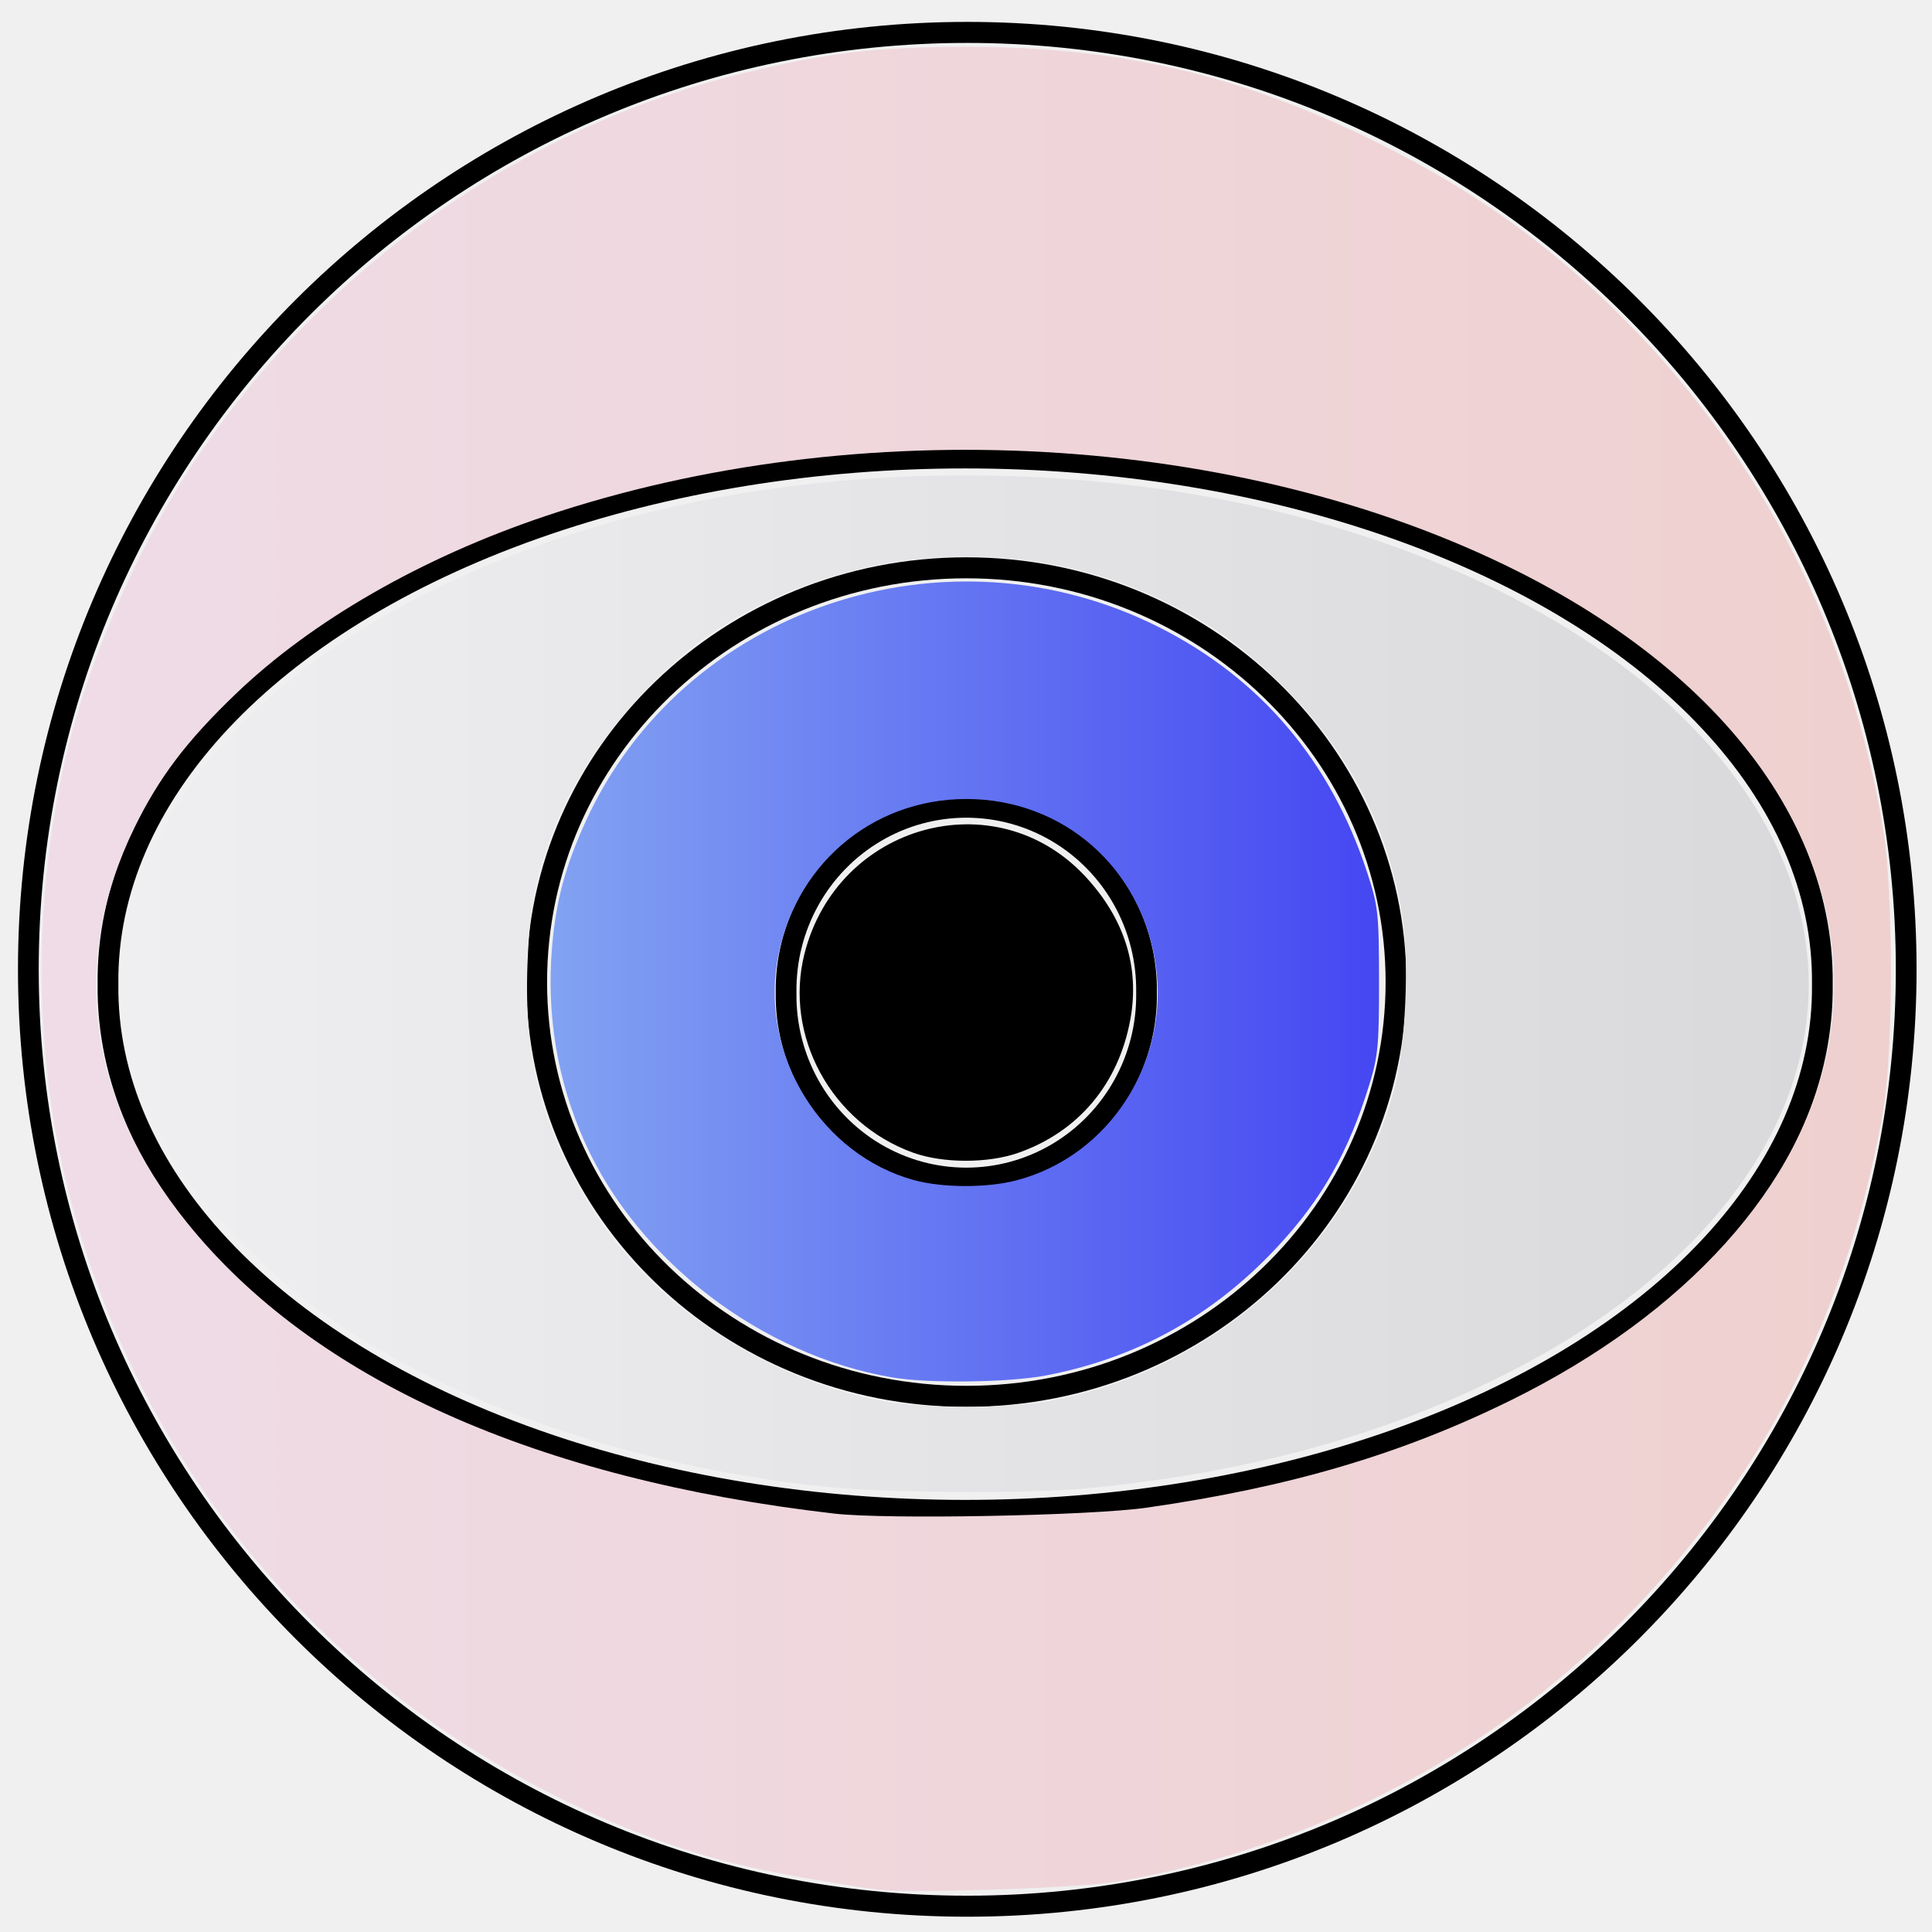
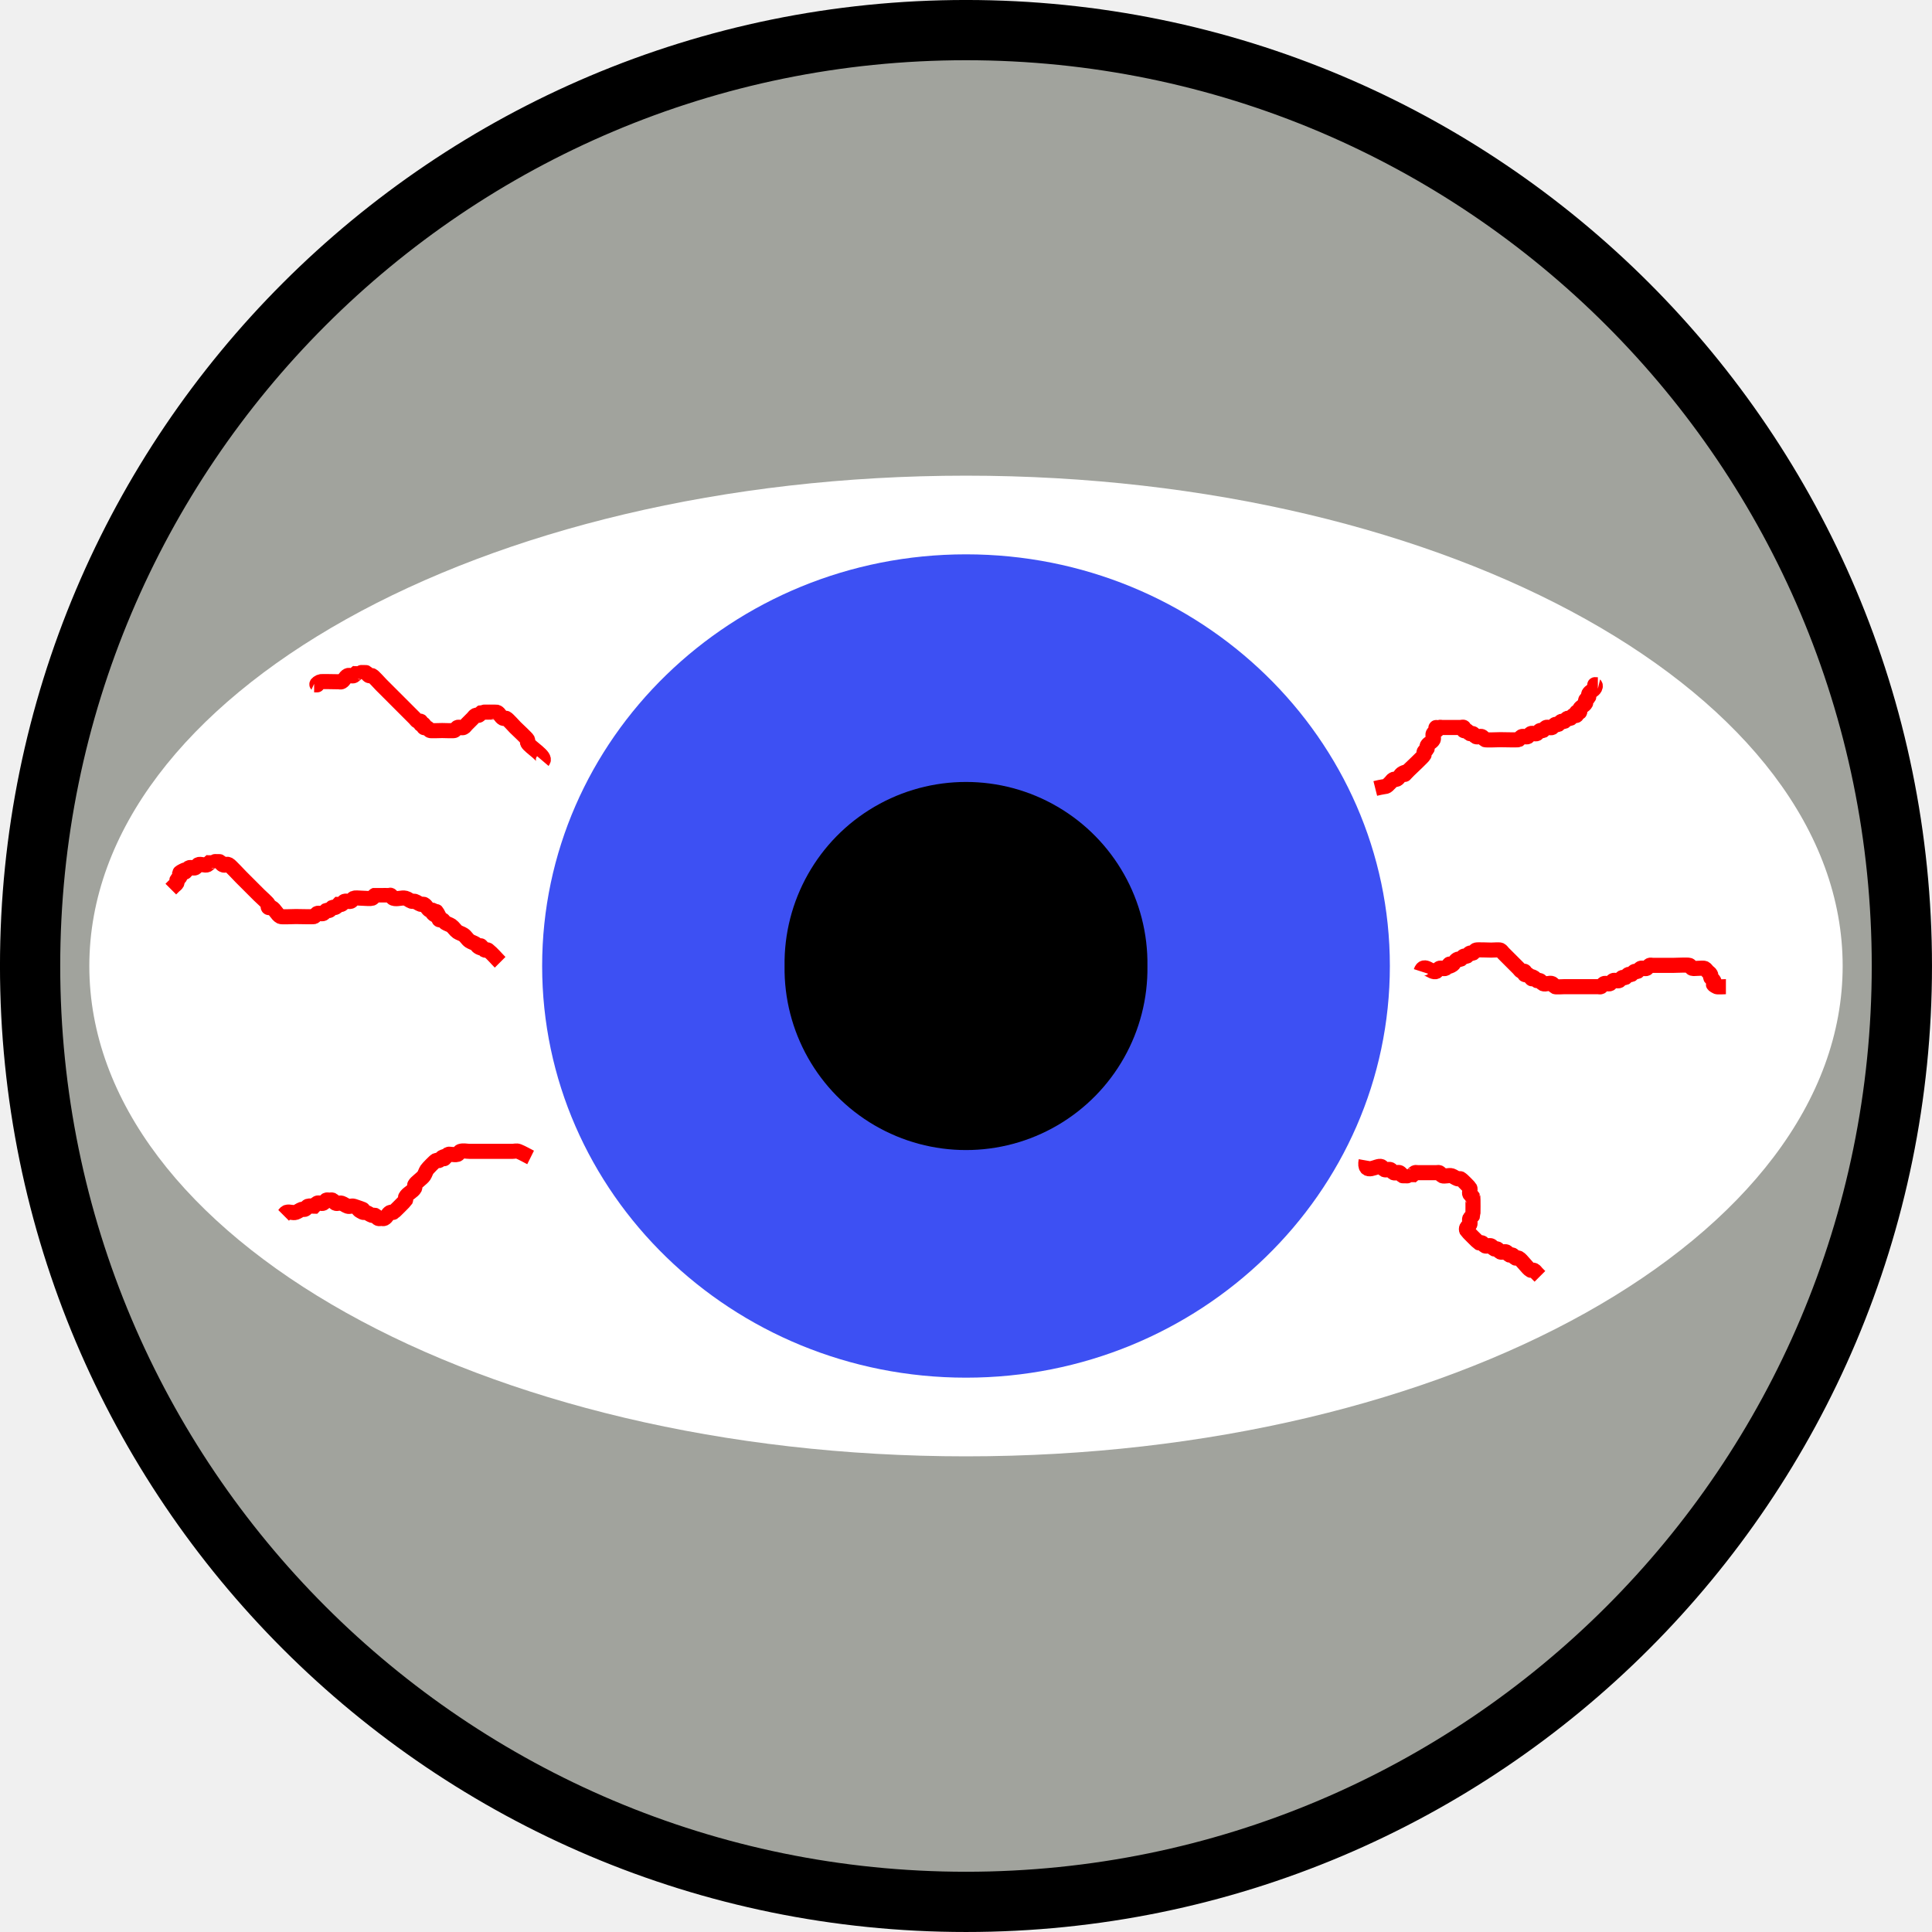
- <svg xmlns="http://www.w3.org/2000/svg" xmlns:xlink="http://www.w3.org/1999/xlink" width="64" height="64" id="svg5181" version="1.1">
+ <svg xmlns="http://www.w3.org/2000/svg" width="64" height="64" id="svg5181" version="1.1">
  <defs id="defs5183">
    <linearGradient id="linearGradient3811">
      <stop style="stop-color:#82a2f2;stop-opacity:1;" offset="0" id="stop3813" />
      <stop style="stop-color:#4547f2;stop-opacity:1;" offset="1" id="stop3815" />
    </linearGradient>
    <linearGradient id="linearGradient3803">
      <stop style="stop-color:#efeff2;stop-opacity:1;" offset="0" id="stop3805" />
      <stop style="stop-color:#d9d9dc;stop-opacity:1;" offset="1" id="stop3807" />
    </linearGradient>
    <linearGradient id="linearGradient3795">
      <stop style="stop-color:#efdce7;stop-opacity:1;" offset="0" id="stop3797" />
      <stop style="stop-color:#efd0cf;stop-opacity:1;" offset="1" id="stop3799" />
    </linearGradient>
-     <linearGradient xlink:href="#linearGradient3795" id="linearGradient3801" x1="1.737" y1="24.1" x2="46.302" y2="24.1" gradientUnits="userSpaceOnUse" gradientTransform="matrix(1.374566,0,0,1.393338,-1.005165,-17.48334)" />
-     <linearGradient xlink:href="#linearGradient3803" id="linearGradient3809" x1="3.678" y1="24.45" x2="44.32" y2="24.45" gradientUnits="userSpaceOnUse" gradientTransform="matrix(1.374566,0,0,1.393338,-1.005165,-17.48334)" />
-     <linearGradient xlink:href="#linearGradient3811" id="linearGradient3817" x1="14" y1="24.4" x2="33.965" y2="24.4" gradientUnits="userSpaceOnUse" gradientTransform="matrix(1.374566,0,0,1.393338,-1.005165,-17.48334)" />
  </defs>
  <g id="layer1" transform="translate(0,16)">
-     <path style="fill:none;stroke:#000000;stroke-width:0.5;stroke-miterlimit:4;stroke-opacity:1;stroke-dasharray:none" id="path3007" d="m 50.003,26.029 a 22.627,22.274 0 1 1 -45.255,0 22.627,22.274 0 1 1 45.255,0 z" transform="matrix(1.374566,0,0,1.393338,-5.587284,-20.15756)" />
-     <path style="fill:none;stroke:#000000;stroke-width:0.5;stroke-miterlimit:4;stroke-opacity:1;stroke-dasharray:none" id="path3777" d="m 45.861,24.665 a 20.658,12.425 0 1 1 -41.315,0 20.658,12.425 0 1 1 41.315,0 z" transform="matrix(1.374566,0,0,1.393338,-2.67139,-17.76484)" />
-     <path style="fill:url(#linearGradient3801);fill-opacity:1;stroke:none" d="M 29.027,46.588 C 25.144,46.017 23.347,45.583 20.952,44.633 11.505,40.889 4.667,33.103 2.233,23.321 1.122,18.854 1.098,13.831 2.165,9.149 2.873,6.046 4.474,2.305 6.285,-0.477 10.515,-6.973 17.155,-11.734 24.515,-13.547 c 2.816,-0.693 4.5,-0.898 7.429,-0.903 5.136,-0.009 9.203,0.94 13.746,3.206 3.279,1.636 5.76,3.43 8.264,5.975 4.448,4.523 7.358,10.294 8.422,16.702 0.354,2.132 0.352,7.385 -0.003,9.413 -0.775,4.423 -2.334,8.451 -4.604,11.896 -4.79,7.267 -12.167,12.097 -20.757,13.588 -1.268,0.22 -6.982,0.404 -7.984,0.257 z m 8.956,-12.644 C 42.711,33.267 46.415,32.176 50.038,30.391 55.861,27.522 59.696,23.263 60.556,18.712 61.702,12.636 57.853,6.729 50.261,2.918 41.105,-1.678 28.448,-2.393 18.058,1.099 13.976,2.472 10.337,4.562 7.811,6.985 6.175,8.555 5.268,9.752 4.455,11.416 2.284,15.865 2.887,20.398 6.199,24.506 10.377,29.689 17.745,33 27.639,34.14 c 1.731,0.199 8.472,0.072 10.344,-0.196 z" id="path3783" />
-     <path style="fill:none;stroke:#000000;stroke-width:0.5;stroke-miterlimit:4;stroke-opacity:1;stroke-dasharray:none" id="path3785" d="m 37.578,24.009 a 10.354,9.849 0 1 1 -20.708,0 10.354,9.849 0 1 1 20.708,0 z" transform="matrix(1.374566,0,0,1.393338,-5.409799,-16.92035)" />
-     <path style="fill:none;stroke:#000000;stroke-width:0.5;stroke-miterlimit:4;stroke-opacity:1;stroke-dasharray:none" id="path3787" d="m 28.688,24.059 a 4.344,4.344 0 1 1 -8.687,0 4.344,4.344 0 1 1 8.687,0 z" transform="matrix(1.374566,0,0,1.393338,-1.452515,-16.63885)" />
-     <path style="fill:url(#linearGradient3809);fill-opacity:1;stroke:none" d="M 27.153,33.233 C 20.922,32.535 15.265,30.613 11.071,27.77 9.275,26.553 6.896,24.22 5.989,22.787 4.581,20.563 4.053,18.885 4.05,16.624 4.048,14.714 4.287,13.734 5.215,11.839 7.302,7.577 12.012,4.028 18.475,1.846 c 7.771,-2.624 17.44,-2.802 25.467,-0.469 6.491,1.887 11.447,5.102 14.047,9.114 4.344,6.701 1.192,14.235 -7.919,18.928 -4.025,2.073 -8.604,3.345 -13.95,3.875 -1.998,0.198 -6.958,0.165 -8.967,-0.06 z m 7.532,-2.808 C 40.242,29.42 44.78,25.331 46.195,20.053 46.558,18.7 46.691,15.809 46.457,14.341 45.982,11.356 44.625,8.78 42.38,6.602 41.065,5.327 40.114,4.66 38.51,3.887 33.779,1.609 27.966,2.031 23.572,4.973 c -1.929,1.291 -3.995,3.73 -4.954,5.849 -0.801,1.769 -1.059,2.922 -1.144,5.106 -0.128,3.289 0.516,5.639 2.286,8.341 2.01,3.07 5.688,5.446 9.522,6.151 1.324,0.243 4.068,0.246 5.403,0.004 l 0,-6e-6 z" id="path3789" />
-     <path style="fill:url(#linearGradient3817);fill-opacity:1;stroke:none" d="M 29.568,29.631 C 25.229,28.895 21.132,25.762 19.37,21.832 18.461,19.805 18.094,17.606 18.289,15.353 18.421,13.83 18.721,12.708 19.394,11.227 22.598,4.169 31.331,1.209 38.406,4.783 c 3.354,1.695 5.671,4.426 6.88,8.111 0.368,1.123 0.393,1.344 0.396,3.589 0.003,2.122 -0.033,2.512 -0.322,3.448 -0.689,2.233 -1.57,3.788 -3.044,5.372 -2.117,2.274 -4.643,3.679 -7.658,4.259 -1.231,0.237 -3.885,0.272 -5.09,0.068 l 0,0 z m 4.106,-6.531 c 3.079,-0.809 5.082,-3.92 4.608,-7.157 -0.469,-3.201 -3.073,-5.475 -6.269,-5.475 -3.16,0 -5.753,2.235 -6.271,5.406 -0.518,3.166 1.498,6.38 4.525,7.216 0.948,0.262 2.433,0.266 3.407,0.01 l 0,4e-6 z" id="path3791" />
-     <path style="fill:#000000;fill-opacity:1;stroke:none" d="m 30.247,22.184 c -2.705,-0.975 -4.285,-3.87 -3.598,-6.589 1.086,-4.295 6.32,-5.748 9.288,-2.578 1.309,1.398 1.823,3.016 1.508,4.75 -0.389,2.139 -1.726,3.729 -3.721,4.425 -1.003,0.35 -2.493,0.346 -3.477,-0.008 l 0,0 z" id="path3793" />
+     <path style="fill:#a1a39d;fill-opacity:1;stroke:#000000;stroke-width:2;stroke-miterlimit:4;stroke-opacity:1;stroke-dasharray:none" id="path3938" d="m 63.571,33.071 a 31.071,31.071 0 1 1 -62.143,0 31.071,31.071 0 1 1 62.143,0 z" transform="matrix(0.9977728,0,0,0.9977728,-0.4276172,-16.99777)" />
+     <path style="fill:#ffffff;fill-opacity:1;stroke:none" id="path3940" d="m 128.156,28.143 a 29.87,18.284 0 1 1 -59.741,0 29.87,18.284 0 1 1 59.741,0 z" transform="matrix(0.9722222,0,0,0.8883592,-63.55556,-9.000963)" />
+     <path style="fill:#3d50f3;fill-opacity:1;stroke:none" id="path4450" d="m 111.515,6.5 a 13.943,13.606 0 1 1 -27.887,0 13.943,13.606 0 1 1 27.887,0 z" transform="matrix(1.006981,0,0,1.002246,-66.25257,9.485402)" />
+     <path style="fill:#000000;fill-opacity:1;stroke:none" id="path4455" d="m 98.882,6.643 a 4.811,4.639 0 1 1 -9.621,0 4.811,4.639 0 1 1 9.621,0 z" transform="matrix(1.249343,0,0,1.29559,-85.52752,7.39358)" />
+     <path style="fill:none;stroke:#ff0000;stroke-width:0.5;stroke-linecap:butt;stroke-linejoin:miter;stroke-opacity:1;stroke-miterlimit:4;stroke-dasharray:none" d="m 45.558,26.119 c 0.45,-0.113 0.306,-0.003 0.505,-0.202 0.034,-0.034 0.058,-0.08 0.101,-0.101 0.03,-0.015 0.071,0.015 0.101,0 0.085,-0.043 0.117,-0.159 0.202,-0.202 0.297,-0.149 -0.133,0.234 0.202,-0.101 0.079,-0.079 0.473,-0.441 0.505,-0.505 0.015,-0.03 -0.015,-0.071 0,-0.101 0.021,-0.043 0.08,-0.058 0.101,-0.101 0.015,-0.03 -0.015,-0.071 0,-0.101 0.043,-0.085 0.159,-0.117 0.202,-0.202 0.03,-0.06 -0.03,-0.142 0,-0.202 0.021,-0.043 0.08,-0.058 0.101,-0.101 0.015,-0.03 -0.034,-0.101 0,-0.101 0.034,0 -0.034,0.101 0,0.101 0.048,0 0.058,-0.08 0.101,-0.101 0.03,-0.015 0.067,0 0.101,0 0.202,0 0.404,0 0.606,0 0.034,0 0.077,-0.024 0.101,0 0.024,0.024 -0.024,0.077 0,0.101 0.024,0.024 0.071,-0.015 0.101,0 0.043,0.021 0.058,0.08 0.101,0.101 0.03,0.015 0.071,-0.015 0.101,0 0.043,0.021 0.058,0.08 0.101,0.101 0.06,0.03 0.142,-0.03 0.202,0 0.043,0.021 0.058,0.08 0.101,0.101 0.037,0.018 0.435,0 0.505,0 0.072,0 0.58,0.013 0.606,0 0.043,-0.021 0.058,-0.08 0.101,-0.101 0.06,-0.03 0.142,0.03 0.202,0 0.043,-0.021 0.058,-0.08 0.101,-0.101 0.06,-0.03 0.142,0.03 0.202,0 0.043,-0.021 0.058,-0.08 0.101,-0.101 0.03,-0.015 0.071,0.015 0.101,0 0.043,-0.021 0.058,-0.08 0.101,-0.101 0.06,-0.03 0.142,0.03 0.202,0 0.043,-0.021 0.058,-0.08 0.101,-0.101 0.03,-0.015 0.071,0.015 0.101,0 0.043,-0.021 0.058,-0.08 0.101,-0.101 0.03,-0.015 0.071,0.015 0.101,0 0.043,-0.021 0.058,-0.08 0.101,-0.101 0.03,-0.015 0.071,0.015 0.101,0 0.043,-0.021 0.058,-0.08 0.101,-0.101 0.03,-0.015 0.077,0.024 0.101,0 0.024,-0.024 -0.024,-0.077 0,-0.101 0.024,-0.024 0.077,0.024 0.101,0 0.024,-0.024 -0.015,-0.071 0,-0.101 0.043,-0.085 0.159,-0.117 0.202,-0.202 0.015,-0.03 -0.015,-0.071 0,-0.101 0.021,-0.043 0.08,-0.058 0.101,-0.101 0.015,-0.03 -0.015,-0.071 0,-0.101 0.043,-0.085 0.159,-0.117 0.202,-0.202 0.067,-0.135 -0.101,-0.101 0.101,-0.101" id="path4461" transform="translate(0,-16)" />
+     <path style="fill:none;stroke:#ff0000;stroke-width:0.5;stroke-linecap:butt;stroke-linejoin:miter;stroke-opacity:1;stroke-miterlimit:4;stroke-dasharray:none" d="m 47.073,32.18 c 0.097,-0.301 0.354,0.075 0.505,0 0.043,-0.021 0.058,-0.08 0.101,-0.101 0.06,-0.03 0.142,0.03 0.202,0 0.335,-0.335 -0.095,0.048 0.202,-0.101 0.107,-0.054 0.095,-0.148 0.202,-0.202 0.03,-0.015 0.071,0.015 0.101,0 0.043,-0.021 0.058,-0.08 0.101,-0.101 0.03,-0.015 0.071,0.015 0.101,0 0.043,-0.021 0.058,-0.08 0.101,-0.101 0.03,-0.015 0.071,0.015 0.101,0 0.043,-0.021 0.058,-0.08 0.101,-0.101 0.037,-0.018 0.435,0 0.505,0 0.045,0 0.272,-0.015 0.303,0 0.043,0.021 0.067,0.067 0.101,0.101 0.135,0.135 0.269,0.269 0.404,0.404 0.034,0.034 0.067,0.067 0.101,0.101 0.034,0.034 0.058,0.08 0.101,0.101 0.03,0.015 0.077,-0.024 0.101,0 0.024,0.024 -0.024,0.077 0,0.101 0.024,0.024 0.071,-0.015 0.101,0 0.335,0.335 -0.095,-0.048 0.202,0.101 0.043,0.021 0.058,0.08 0.101,0.101 0.03,0.015 0.071,-0.015 0.101,0 0.043,0.021 0.058,0.08 0.101,0.101 0.081,0.04 0.222,-0.04 0.303,0 0.043,0.021 0.058,0.08 0.101,0.101 0.031,0.015 0.258,0 0.303,0 0.202,0 0.404,0 0.606,0 0.135,0 0.269,0 0.404,0 0.034,0 0.067,0 0.101,0 0.034,0 0.071,0.015 0.101,0 0.043,-0.021 0.058,-0.08 0.101,-0.101 0.06,-0.03 0.142,0.03 0.202,0 0.043,-0.021 0.058,-0.08 0.101,-0.101 0.06,-0.03 0.142,0.03 0.202,0 0.043,-0.021 0.058,-0.08 0.101,-0.101 0.03,-0.015 0.071,0.015 0.101,0 0.043,-0.021 0.058,-0.08 0.101,-0.101 0.03,-0.015 0.071,0.015 0.101,0 0.043,-0.021 0.058,-0.08 0.101,-0.101 0.03,-0.015 0.071,0.015 0.101,0 0.043,-0.021 0.058,-0.08 0.101,-0.101 0.06,-0.03 0.142,0.03 0.202,0 0.043,-0.021 0.058,-0.08 0.101,-0.101 0.03,-0.015 0.067,0 0.101,0 0.034,0 0.067,0 0.101,0 0.202,0 0.404,0 0.606,0 0.095,0 0.448,-0.019 0.505,0 0.045,0.015 0.056,0.086 0.101,0.101 0.046,0.015 0.359,-0.022 0.404,0 0.043,0.021 0.067,0.067 0.101,0.101 0.034,0.034 0.08,0.058 0.101,0.101 0.015,0.03 -0.015,0.071 0,0.101 0.021,0.043 0.08,0.058 0.101,0.101 0.07,0.139 -0.122,0.09 0.101,0.202 0.031,0.015 0.258,0 0.303,0" id="path4463" transform="translate(0,-16)" />
+     <path style="fill:none;stroke:#ff0000;stroke-width:0.5;stroke-linecap:butt;stroke-linejoin:miter;stroke-opacity:1;stroke-miterlimit:4;stroke-dasharray:none" d="m 45.255,38.443 c -0.091,0.517 0.371,0.135 0.505,0.202 0.043,0.021 0.058,0.08 0.101,0.101 0.06,0.03 0.142,-0.03 0.202,0 0.043,0.021 0.058,0.08 0.101,0.101 0.06,0.03 0.142,-0.03 0.202,0 0.043,0.021 0.058,0.08 0.101,0.101 0.005,0.003 0.298,0.003 0.303,0 0.043,-0.021 0.058,-0.08 0.101,-0.101 0.03,-0.015 0.067,0 0.101,0 0.168,0 0.337,0 0.505,0 0.034,0 0.067,0 0.101,0 0.034,0 0.071,-0.015 0.101,0 0.043,0.021 0.058,0.08 0.101,0.101 0.06,0.03 0.234,-0.023 0.303,0 0.071,0.024 0.131,0.077 0.202,0.101 0.032,0.011 0.071,-0.015 0.101,0 0.027,0.013 0.29,0.276 0.303,0.303 0.03,0.06 -0.03,0.142 0,0.202 0.021,0.043 0.08,0.058 0.101,0.101 0.007,0.014 0.007,0.592 0,0.606 -0.021,0.043 -0.08,0.058 -0.101,0.101 -0.03,0.06 0.03,0.142 0,0.202 -0.021,0.043 -0.08,0.058 -0.101,0.101 -0.015,0.03 -0.015,0.071 0,0.101 0.01,0.019 0.385,0.394 0.404,0.404 0.03,0.015 0.071,-0.015 0.101,0 0.043,0.021 0.058,0.08 0.101,0.101 0.06,0.03 0.142,-0.03 0.202,0 0.043,0.021 0.058,0.08 0.101,0.101 0.03,0.015 0.071,-0.015 0.101,0 0.043,0.021 0.058,0.08 0.101,0.101 0.06,0.03 0.142,-0.03 0.202,0 0.043,0.021 0.058,0.08 0.101,0.101 0.03,0.015 0.071,-0.015 0.101,0 0.043,0.021 0.058,0.08 0.101,0.101 0.03,0.015 0.071,-0.015 0.101,0 0.099,0.05 0.305,0.354 0.404,0.404 0.03,0.015 0.071,-0.015 0.101,0 0.043,0.021 0.067,0.067 0.101,0.101 0.034,0.034 0.067,0.067 0.101,0.101" id="path4465" transform="translate(0,-16)" />
+     <path style="fill:none;stroke:#ff0000;stroke-width:0.5;stroke-linecap:butt;stroke-linejoin:miter;stroke-opacity:1;stroke-miterlimit:4;stroke-dasharray:none" d="m 17.981,25.21 c 0.126,-0.148 -0.43,-0.457 -0.505,-0.606 -0.015,-0.03 0.015,-0.071 0,-0.101 -0.023,-0.047 -0.345,-0.345 -0.404,-0.404 -0.053,-0.053 -0.249,-0.276 -0.303,-0.303 -0.03,-0.015 -0.071,0.015 -0.101,0 -0.085,-0.043 -0.117,-0.159 -0.202,-0.202 -0.011,-0.006 -0.494,-0.006 -0.505,0 -0.043,0.021 -0.058,0.08 -0.101,0.101 -0.03,0.015 -0.071,-0.015 -0.101,0 -0.043,0.021 -0.067,0.067 -0.101,0.101 -0.034,0.034 -0.067,0.067 -0.101,0.101 -0.034,0.034 -0.067,0.067 -0.101,0.101 -0.034,0.034 -0.058,0.08 -0.101,0.101 -0.06,0.03 -0.142,-0.03 -0.202,0 -0.043,0.021 -0.058,0.08 -0.101,0.101 -0.027,0.013 -0.351,0 -0.404,0 -0.053,0 -0.378,0.013 -0.404,0 -0.043,-0.021 -0.058,-0.08 -0.101,-0.101 -0.03,-0.015 -0.077,0.024 -0.101,0 -0.024,-0.024 0.024,-0.077 0,-0.101 -0.024,-0.024 -0.077,0.024 -0.101,0 -0.024,-0.024 0.024,-0.077 0,-0.101 -0.024,-0.024 -0.071,0.015 -0.101,0 -0.043,-0.021 -0.067,-0.067 -0.101,-0.101 -0.034,-0.034 -0.067,-0.067 -0.101,-0.101 -0.135,-0.135 -0.269,-0.269 -0.404,-0.404 -0.202,-0.202 -0.404,-0.404 -0.606,-0.606 -0.053,-0.053 -0.249,-0.276 -0.303,-0.303 -0.03,-0.015 -0.071,0.015 -0.101,0 -0.043,-0.021 -0.058,-0.08 -0.101,-0.101 -0.005,-0.003 -0.298,-0.003 -0.303,0 -0.043,0.021 -0.058,0.08 -0.101,0.101 -0.06,0.03 -0.142,-0.03 -0.202,0 -0.085,0.043 -0.117,0.159 -0.202,0.202 -0.03,0.015 -0.067,0 -0.101,0 -0.072,0 -0.58,-0.013 -0.606,0 -0.25,0.125 0.035,0.101 -0.202,0.101" id="path4467" transform="translate(0,-16)" />
+     <path style="fill:none;stroke:#ff0000;stroke-width:0.5;stroke-linecap:butt;stroke-linejoin:miter;stroke-opacity:1;stroke-miterlimit:4;stroke-dasharray:none" d="m 16.567,31.877 c -0.135,-0.135 -0.255,-0.285 -0.404,-0.404 -0.026,-0.021 -0.071,0.015 -0.101,0 -0.335,-0.335 0.095,0.048 -0.202,-0.101 -0.043,-0.021 -0.061,-0.075 -0.101,-0.101 -0.063,-0.042 -0.139,-0.059 -0.202,-0.101 -0.079,-0.053 -0.123,-0.149 -0.202,-0.202 -0.063,-0.042 -0.139,-0.059 -0.202,-0.101 -0.063,-0.042 -0.139,-0.16 -0.202,-0.202 -0.063,-0.042 -0.139,-0.059 -0.202,-0.101 -0.04,-0.026 -0.058,-0.08 -0.101,-0.101 -0.03,-0.015 -0.077,0.024 -0.101,0 -0.024,-0.024 0.015,-0.071 0,-0.101 -0.21,-0.42 0.007,0.108 -0.202,-0.101 -0.024,-0.024 0.024,-0.077 0,-0.101 -0.024,-0.024 -0.071,0.015 -0.101,0 -0.085,-0.043 -0.117,-0.159 -0.202,-0.202 -0.03,-0.015 -0.069,0.011 -0.101,0 -0.071,-0.024 -0.131,-0.077 -0.202,-0.101 -0.032,-0.011 -0.069,0.011 -0.101,0 -0.071,-0.024 -0.129,-0.083 -0.202,-0.101 -0.131,-0.033 -0.276,0.043 -0.404,0 -0.045,-0.015 -0.056,-0.086 -0.101,-0.101 -0.007,-0.002 -0.498,-0.002 -0.505,0 -0.045,0.015 -0.056,0.086 -0.101,0.101 -0.093,0.031 -0.54,-0.033 -0.606,0 -0.043,0.021 -0.056,0.086 -0.101,0.101 -0.064,0.021 -0.138,-0.021 -0.202,0 -0.045,0.015 -0.058,0.08 -0.101,0.101 -0.03,0.015 -0.067,0 -0.101,0 -0.034,0.034 -0.058,0.08 -0.101,0.101 -0.03,0.015 -0.071,-0.015 -0.101,0 -0.043,0.021 -0.058,0.08 -0.101,0.101 -0.03,0.015 -0.071,-0.015 -0.101,0 -0.043,0.021 -0.058,0.08 -0.101,0.101 -0.06,0.03 -0.142,-0.03 -0.202,0 -0.043,0.021 -0.058,0.08 -0.101,0.101 -0.026,0.013 -0.534,0 -0.606,0 -0.07,0 -0.469,0.018 -0.505,0 -0.121,-0.061 -0.182,-0.242 -0.303,-0.303 -0.03,-0.015 -0.077,0.024 -0.101,0 -0.024,-0.024 0.015,-0.071 0,-0.101 -0.027,-0.054 -0.25,-0.25 -0.303,-0.303 -0.202,-0.202 -0.404,-0.404 -0.606,-0.606 -0.059,-0.059 -0.357,-0.381 -0.404,-0.404 -0.107,-0.053 -0.095,0.053 -0.202,0 -0.043,-0.021 -0.058,-0.08 -0.101,-0.101 -0.005,-0.003 -0.298,-0.003 -0.303,0 -0.043,0.021 -0.058,0.08 -0.101,0.101 -0.081,0.04 -0.222,-0.04 -0.303,0 -0.043,0.021 -0.058,0.08 -0.101,0.101 -0.06,0.03 -0.142,-0.03 -0.202,0 -0.335,0.335 0.095,-0.048 -0.202,0.101 -0.223,0.112 -0.031,0.063 -0.101,0.202 -0.021,0.043 -0.08,0.058 -0.101,0.101 -0.015,0.03 0.015,0.071 0,0.101 -0.021,0.043 -0.067,0.067 -0.101,0.101 -0.034,0.034 -0.067,0.067 -0.101,0.101" id="path4469" transform="translate(0,-16)" />
+     <path style="fill:none;stroke:#ff0000;stroke-width:0.5;stroke-linecap:butt;stroke-linejoin:miter;stroke-opacity:1;stroke-miterlimit:4;stroke-dasharray:none" d="m 17.577,38.342 c -0.135,-0.067 -0.264,-0.146 -0.404,-0.202 -0.063,-0.025 -0.135,0 -0.202,0 -0.202,0 -0.404,0 -0.606,0 -0.269,0 -0.539,0 -0.808,0 -0.101,0 -0.207,-0.032 -0.303,0 -0.045,0.015 -0.056,0.086 -0.101,0.101 -0.064,0.021 -0.135,0 -0.202,0 -0.034,0 -0.071,-0.015 -0.101,0 -0.335,0.335 0.095,-0.048 -0.202,0.101 -0.043,0.021 -0.058,0.08 -0.101,0.101 -0.03,0.015 -0.071,-0.015 -0.101,0 -0.042,0.021 -0.275,0.26 -0.303,0.303 -0.042,0.063 -0.059,0.139 -0.101,0.202 -0.061,0.092 -0.258,0.214 -0.303,0.303 -0.015,0.03 0.015,0.071 0,0.101 -0.061,0.121 -0.242,0.182 -0.303,0.303 -0.015,0.03 0.015,0.071 0,0.101 -0.01,0.019 -0.385,0.394 -0.404,0.404 -0.03,0.015 -0.071,-0.015 -0.101,0 -0.085,0.043 -0.117,0.159 -0.202,0.202 -0.03,0.015 -0.067,0 -0.101,0 -0.034,0 -0.071,0.015 -0.101,0 -0.043,-0.021 -0.058,-0.08 -0.101,-0.101 -0.03,-0.015 -0.069,0.011 -0.101,0 -0.071,-0.024 -0.131,-0.077 -0.202,-0.101 -0.032,-0.011 -0.071,0.015 -0.101,0 -0.462,-0.231 0.429,0.042 -0.303,-0.202 -0.064,-0.021 -0.138,0.021 -0.202,0 -0.071,-0.024 -0.131,-0.077 -0.202,-0.101 -0.064,-0.021 -0.142,0.03 -0.202,0 -0.043,-0.021 -0.058,-0.08 -0.101,-0.101 -0.03,-0.015 -0.067,0 -0.101,0 -0.034,0 -0.071,-0.015 -0.101,0 -0.043,0.021 -0.058,0.08 -0.101,0.101 -0.06,0.03 -0.142,-0.03 -0.202,0 -0.043,0.021 -0.067,0.067 -0.101,0.101 -0.067,0 -0.138,-0.021 -0.202,0 -0.045,0.015 -0.058,0.08 -0.101,0.101 -0.03,0.015 -0.069,-0.011 -0.101,0 -0.071,0.024 -0.131,0.077 -0.202,0.101 -0.096,0.032 -0.207,-0.032 -0.303,0 -0.045,0.015 -0.067,0.067 -0.101,0.101" id="path4471" transform="translate(0,-16)" />
  </g>
</svg>
